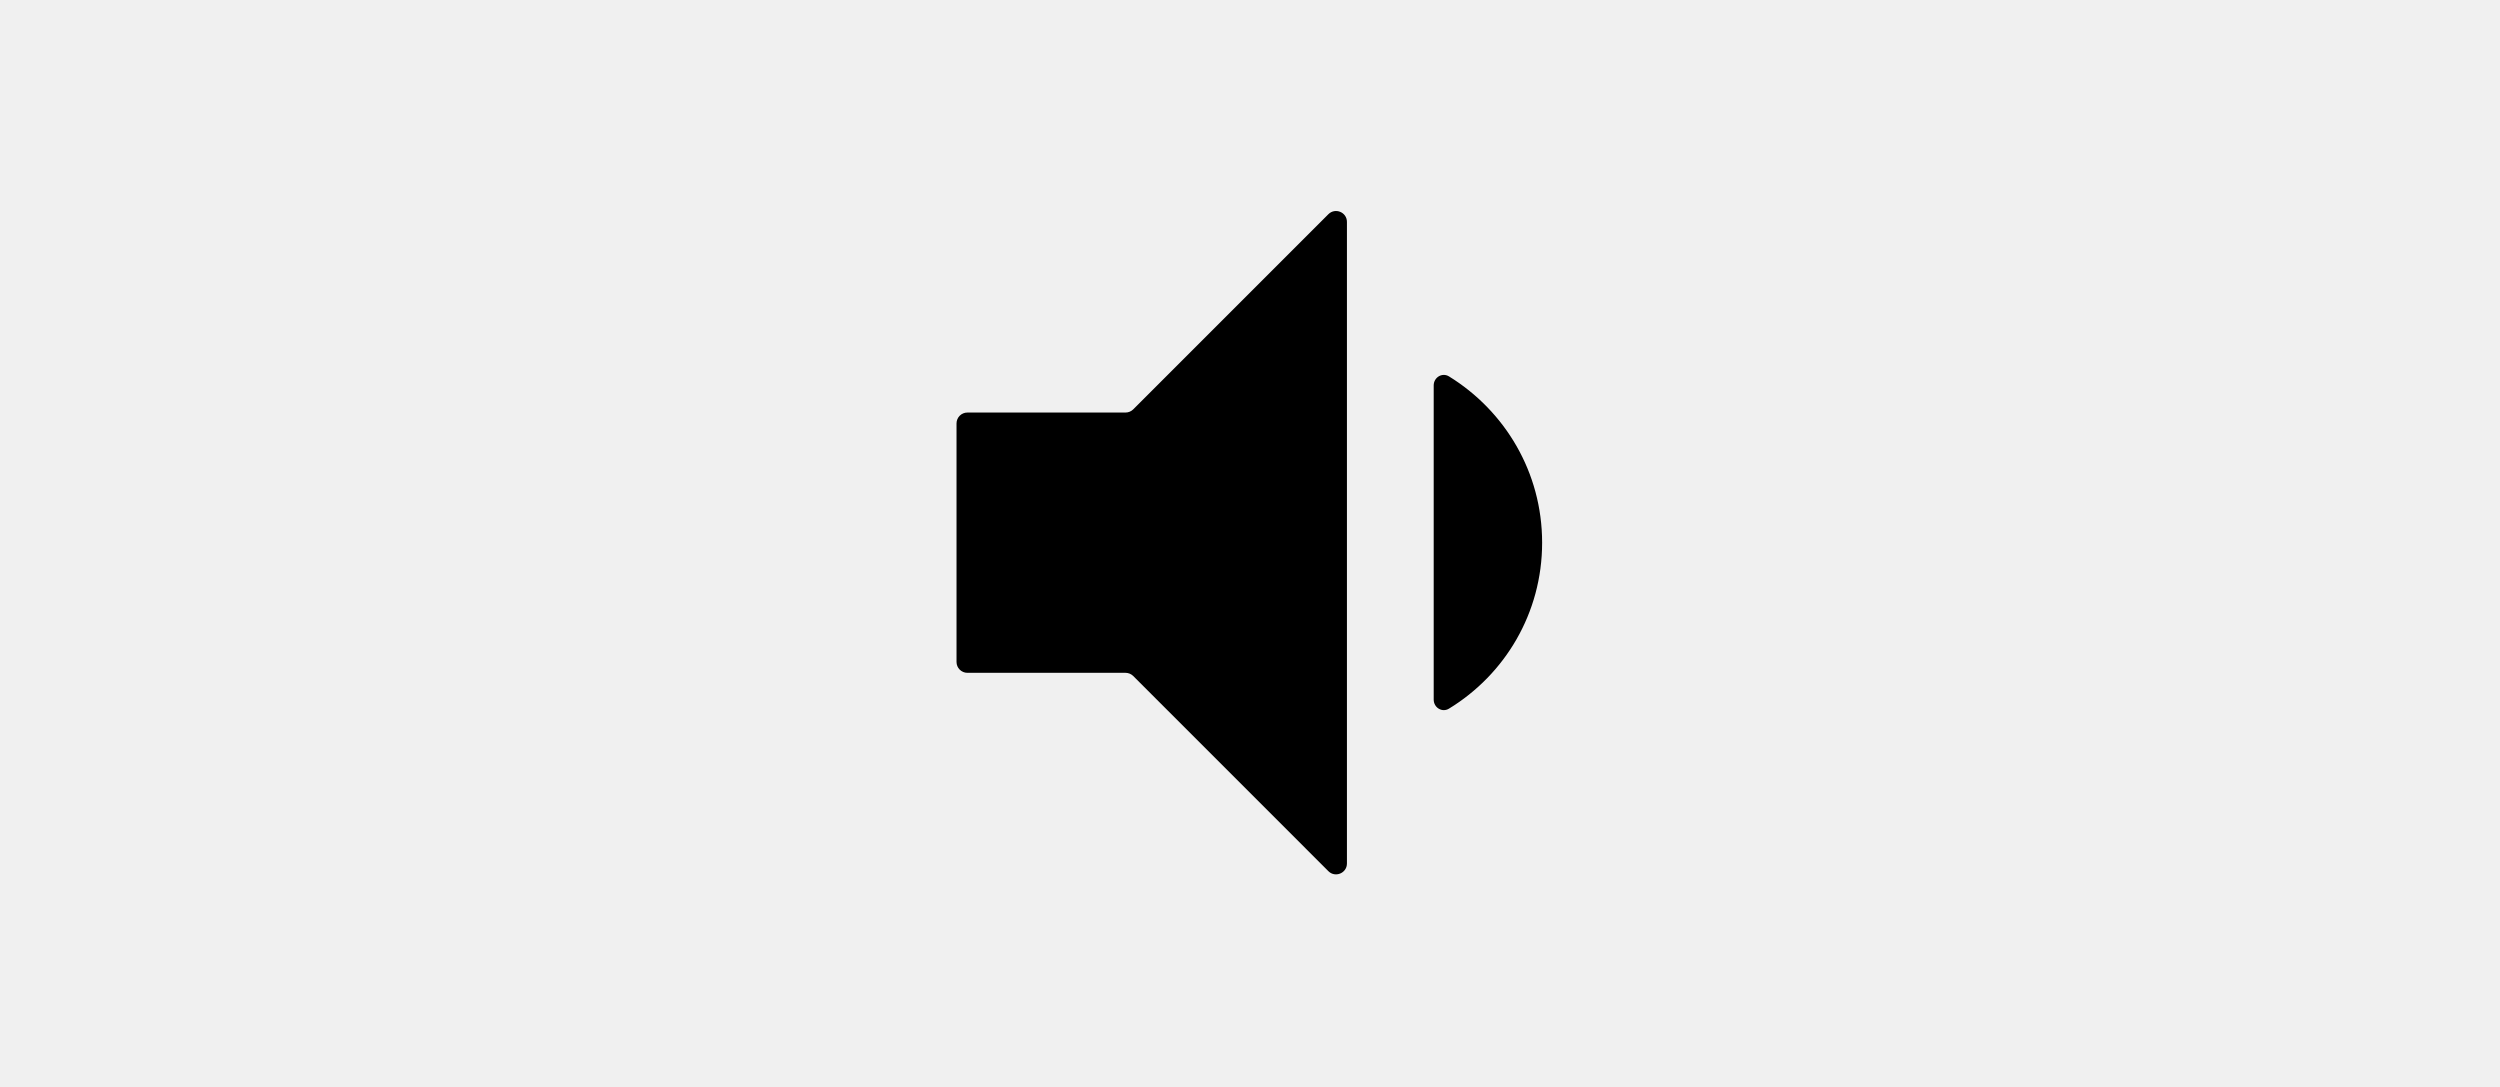
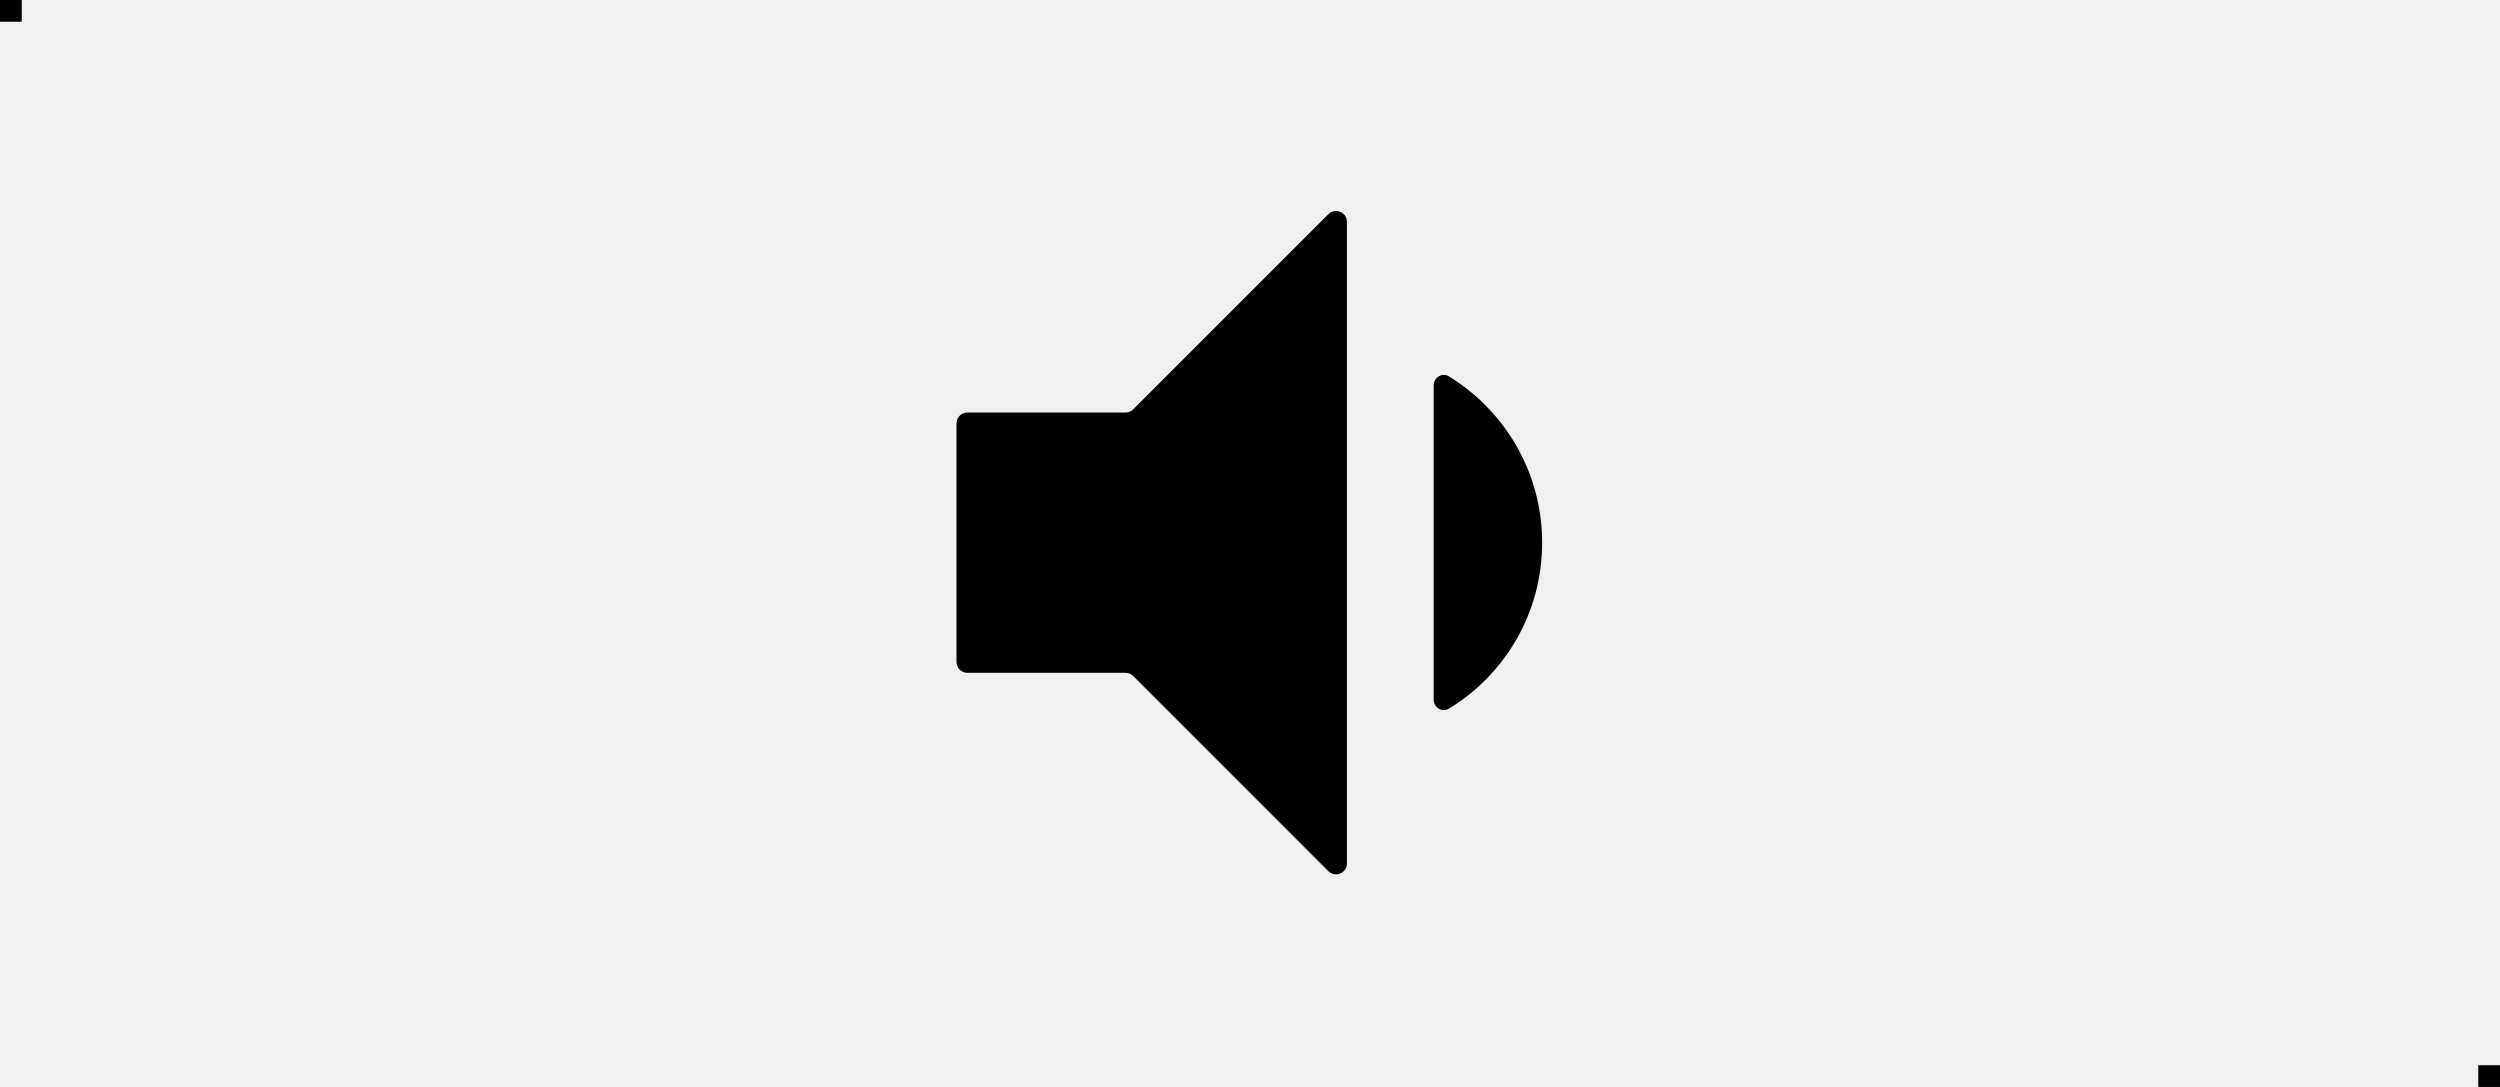
<svg xmlns="http://www.w3.org/2000/svg" width="115" height="50" viewBox="0 0 115 50" fill="none">
-   <path d="M44.5 18.977C44.224 18.977 44 19.201 44 19.477V30.45C44 30.726 44.224 30.95 44.5 30.95H51.775C51.907 30.95 52.034 31.003 52.128 31.096L61.105 40.074C61.42 40.389 61.959 40.165 61.959 39.72V10.207C61.959 9.762 61.42 9.539 61.105 9.854L52.128 18.831C52.034 18.924 51.907 18.977 51.775 18.977H44.5ZM70.938 24.963C70.938 21.721 69.223 18.899 66.656 17.316C66.34 17.12 65.95 17.359 65.95 17.731V32.181C65.95 32.551 66.338 32.791 66.654 32.597C69.222 31.03 70.938 28.207 70.938 24.963Z" fill="black" />
+   <g clip-path="url(#clip0_19_804)">
+     <path d="M44.5 18.977C44.224 18.977 44 19.201 44 19.477V30.45C44 30.726 44.224 30.95 44.5 30.95H51.775C51.907 30.95 52.034 31.003 52.128 31.096L61.105 40.074C61.42 40.389 61.959 40.165 61.959 39.72V10.207C61.959 9.762 61.42 9.539 61.105 9.854L52.128 18.831C52.034 18.924 51.907 18.977 51.775 18.977H44.5ZM70.938 24.963C70.938 21.721 69.223 18.899 66.656 17.316C66.34 17.12 65.95 17.359 65.95 17.731V32.181C65.95 32.551 66.338 32.791 66.654 32.597C69.222 31.03 70.938 28.207 70.938 24.963Z" fill="black" />
+     <rect width="1" height="1" fill="black" />
+     <rect x="114" y="49" width="1" height="1" fill="black" />
+   </g>
+   <defs>
+     <clipPath id="clip0_19_804">
+       <rect width="115" height="50" fill="white" />
+     </clipPath>
+   </defs>
</svg>
